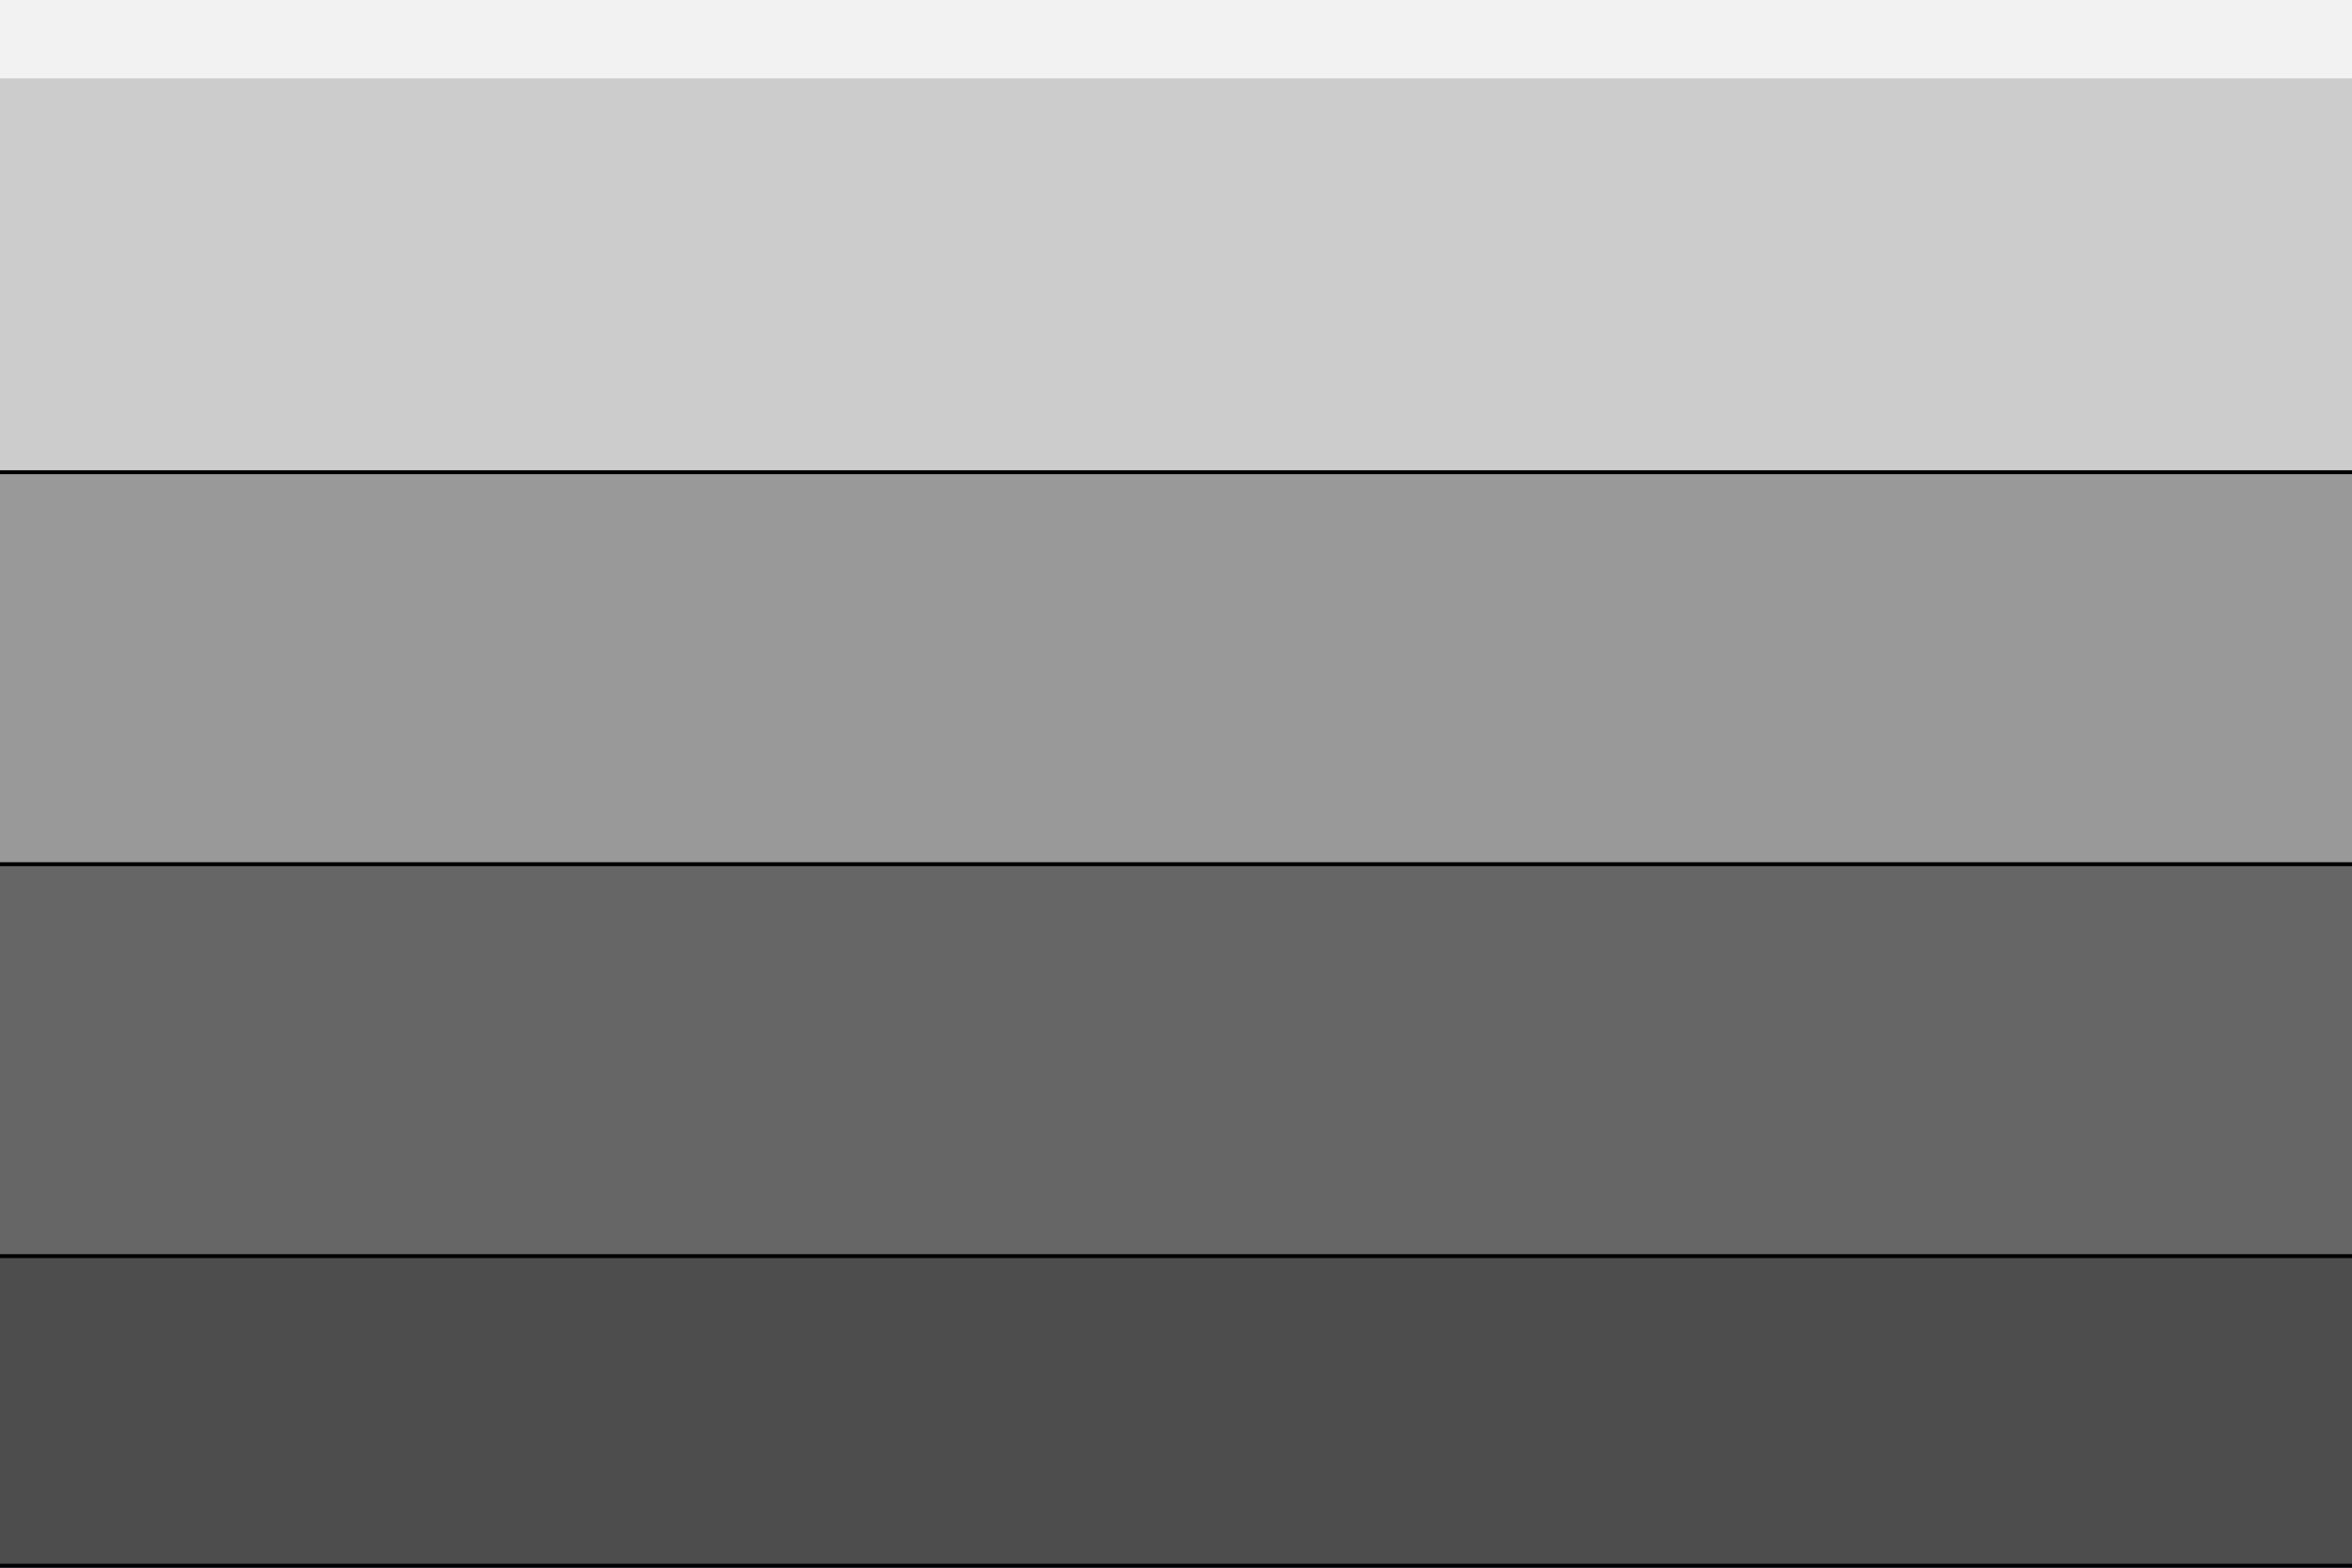
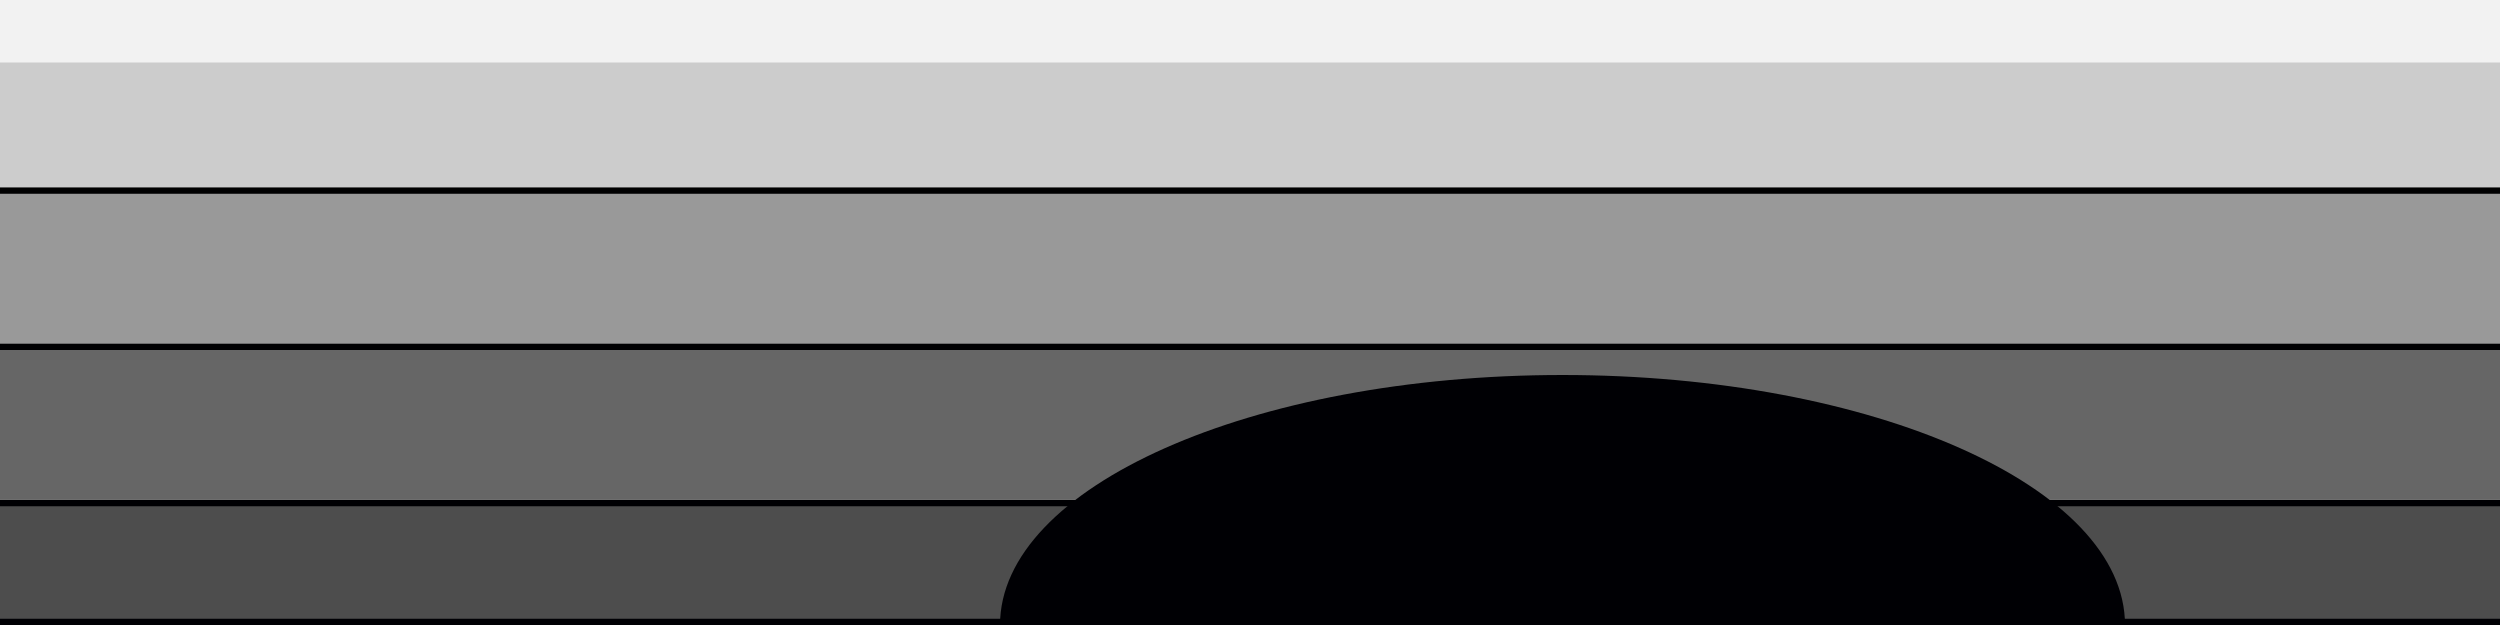
- <svg xmlns="http://www.w3.org/2000/svg" width="600" height="400" viewBox="0 0 158.75 105.833" version="1.1" id="svg1">
+ <svg xmlns="http://www.w3.org/2000/svg" width="400" height="100" viewBox="0 0 105.833 26.458" version="1.1" id="svg1">
  <defs id="defs1" />
  <g id="layer1">
-     <rect style="fill:#cccccc;stroke-width:0.264;stroke-opacity:0" id="rect1" width="158.75" height="105.833" x="0" y="0" />
-     <rect style="fill:#999999;stroke-width:0.436;stroke-opacity:0" id="rect2" width="158.75" height="26.458" x="6.9388939e-18" y="31.75" />
-     <rect style="fill:#666666;stroke-width:0.436;stroke-opacity:0" id="rect2-5" width="158.75" height="26.458" x="0" y="58.208" />
-     <rect style="fill:#4d4d4d;stroke-width:0.39;stroke-opacity:0" id="rect2-5-2" width="158.75" height="21.167" x="-2.7755576e-17" y="84.667" />
-     <rect style="fill:#f2f2f2;stroke-width:0.182;stroke-opacity:0" id="rect3" width="158.75" height="5.292" x="0" y="-8.8817842e-16" />
-     <path style="fill:none;stroke:#000001;stroke-width:0.265;stroke-linecap:butt;stroke-linejoin:miter;stroke-opacity:1;stroke-dasharray:none" d="M 0,31.878 H 158.75" id="path3" />
-     <path style="fill:none;stroke:#000002;stroke-width:0.265;stroke-linecap:butt;stroke-linejoin:miter;stroke-dasharray:none;stroke-opacity:1" d="M 0,58.341 H 158.75" id="path3-7" />
-     <path style="fill:none;stroke:#000003;stroke-width:0.265;stroke-linecap:butt;stroke-linejoin:miter;stroke-dasharray:none;stroke-opacity:1" d="M 0,84.799 H 158.75" id="path3-7-7" />
-     <path style="fill:#ff2a2a;stroke:#000004;stroke-width:0.265;stroke-linecap:butt;stroke-linejoin:miter;stroke-dasharray:none;stroke-opacity:1" d="M 0,105.701 H 158.75" id="path3-7-28" />
+     <rect style="fill:#cccccc;stroke-width:0.108;stroke-opacity:0" id="rect1" width="105.833" height="26.451" x="-9.2518588e-18" y="-6.6619448e-16" />
+     <rect style="fill:#999999;stroke-width:0.178;stroke-opacity:0" id="rect2" width="105.833" height="6.613" x="-4.6259298e-18" y="7.935" />
+     <rect style="fill:#666666;stroke-width:0.178;stroke-opacity:0" id="rect2-5" width="105.833" height="6.613" x="-9.2518588e-18" y="14.548" />
+     <rect style="fill:#4d4d4d;stroke-width:0.159;stroke-opacity:0" id="rect2-5-2" width="105.833" height="5.29" x="-2.7755576e-17" y="21.161" />
+     <rect style="fill:#f2f2f2;stroke-width:0.105;stroke-opacity:0" id="rect3" width="105.833" height="2.646" x="-9.2518588e-18" y="-8.8817842e-16" />
+     <path style="fill:none;stroke:#000001;stroke-width:0.265;stroke-linecap:butt;stroke-linejoin:miter;stroke-dasharray:none;stroke-opacity:1" d="M 0,8.07 H 105.833" id="path3" />
+     <path style="fill:none;stroke:#000002;stroke-width:0.265;stroke-linecap:butt;stroke-linejoin:miter;stroke-dasharray:none;stroke-opacity:1" d="M 0,14.684 H 105.833" id="path3-7" />
+     <path style="fill:none;stroke:#000003;stroke-width:0.265;stroke-linecap:butt;stroke-linejoin:miter;stroke-dasharray:none;stroke-opacity:1" d="M 0,21.299 H 105.833" id="path3-7-7" />
+     <path style="fill:none;stroke:#000004;stroke-width:0.265;stroke-linecap:butt;stroke-linejoin:miter;stroke-dasharray:none;stroke-opacity:1" d="M 0,26.326 H 105.833" id="path3-7-28" />
+     <ellipse style="fill:#000004;stroke-width:0.413;fill-opacity:1" id="path1" cx="66.146" cy="26.458" rx="23.812" ry="10.583" />
  </g>
</svg>
